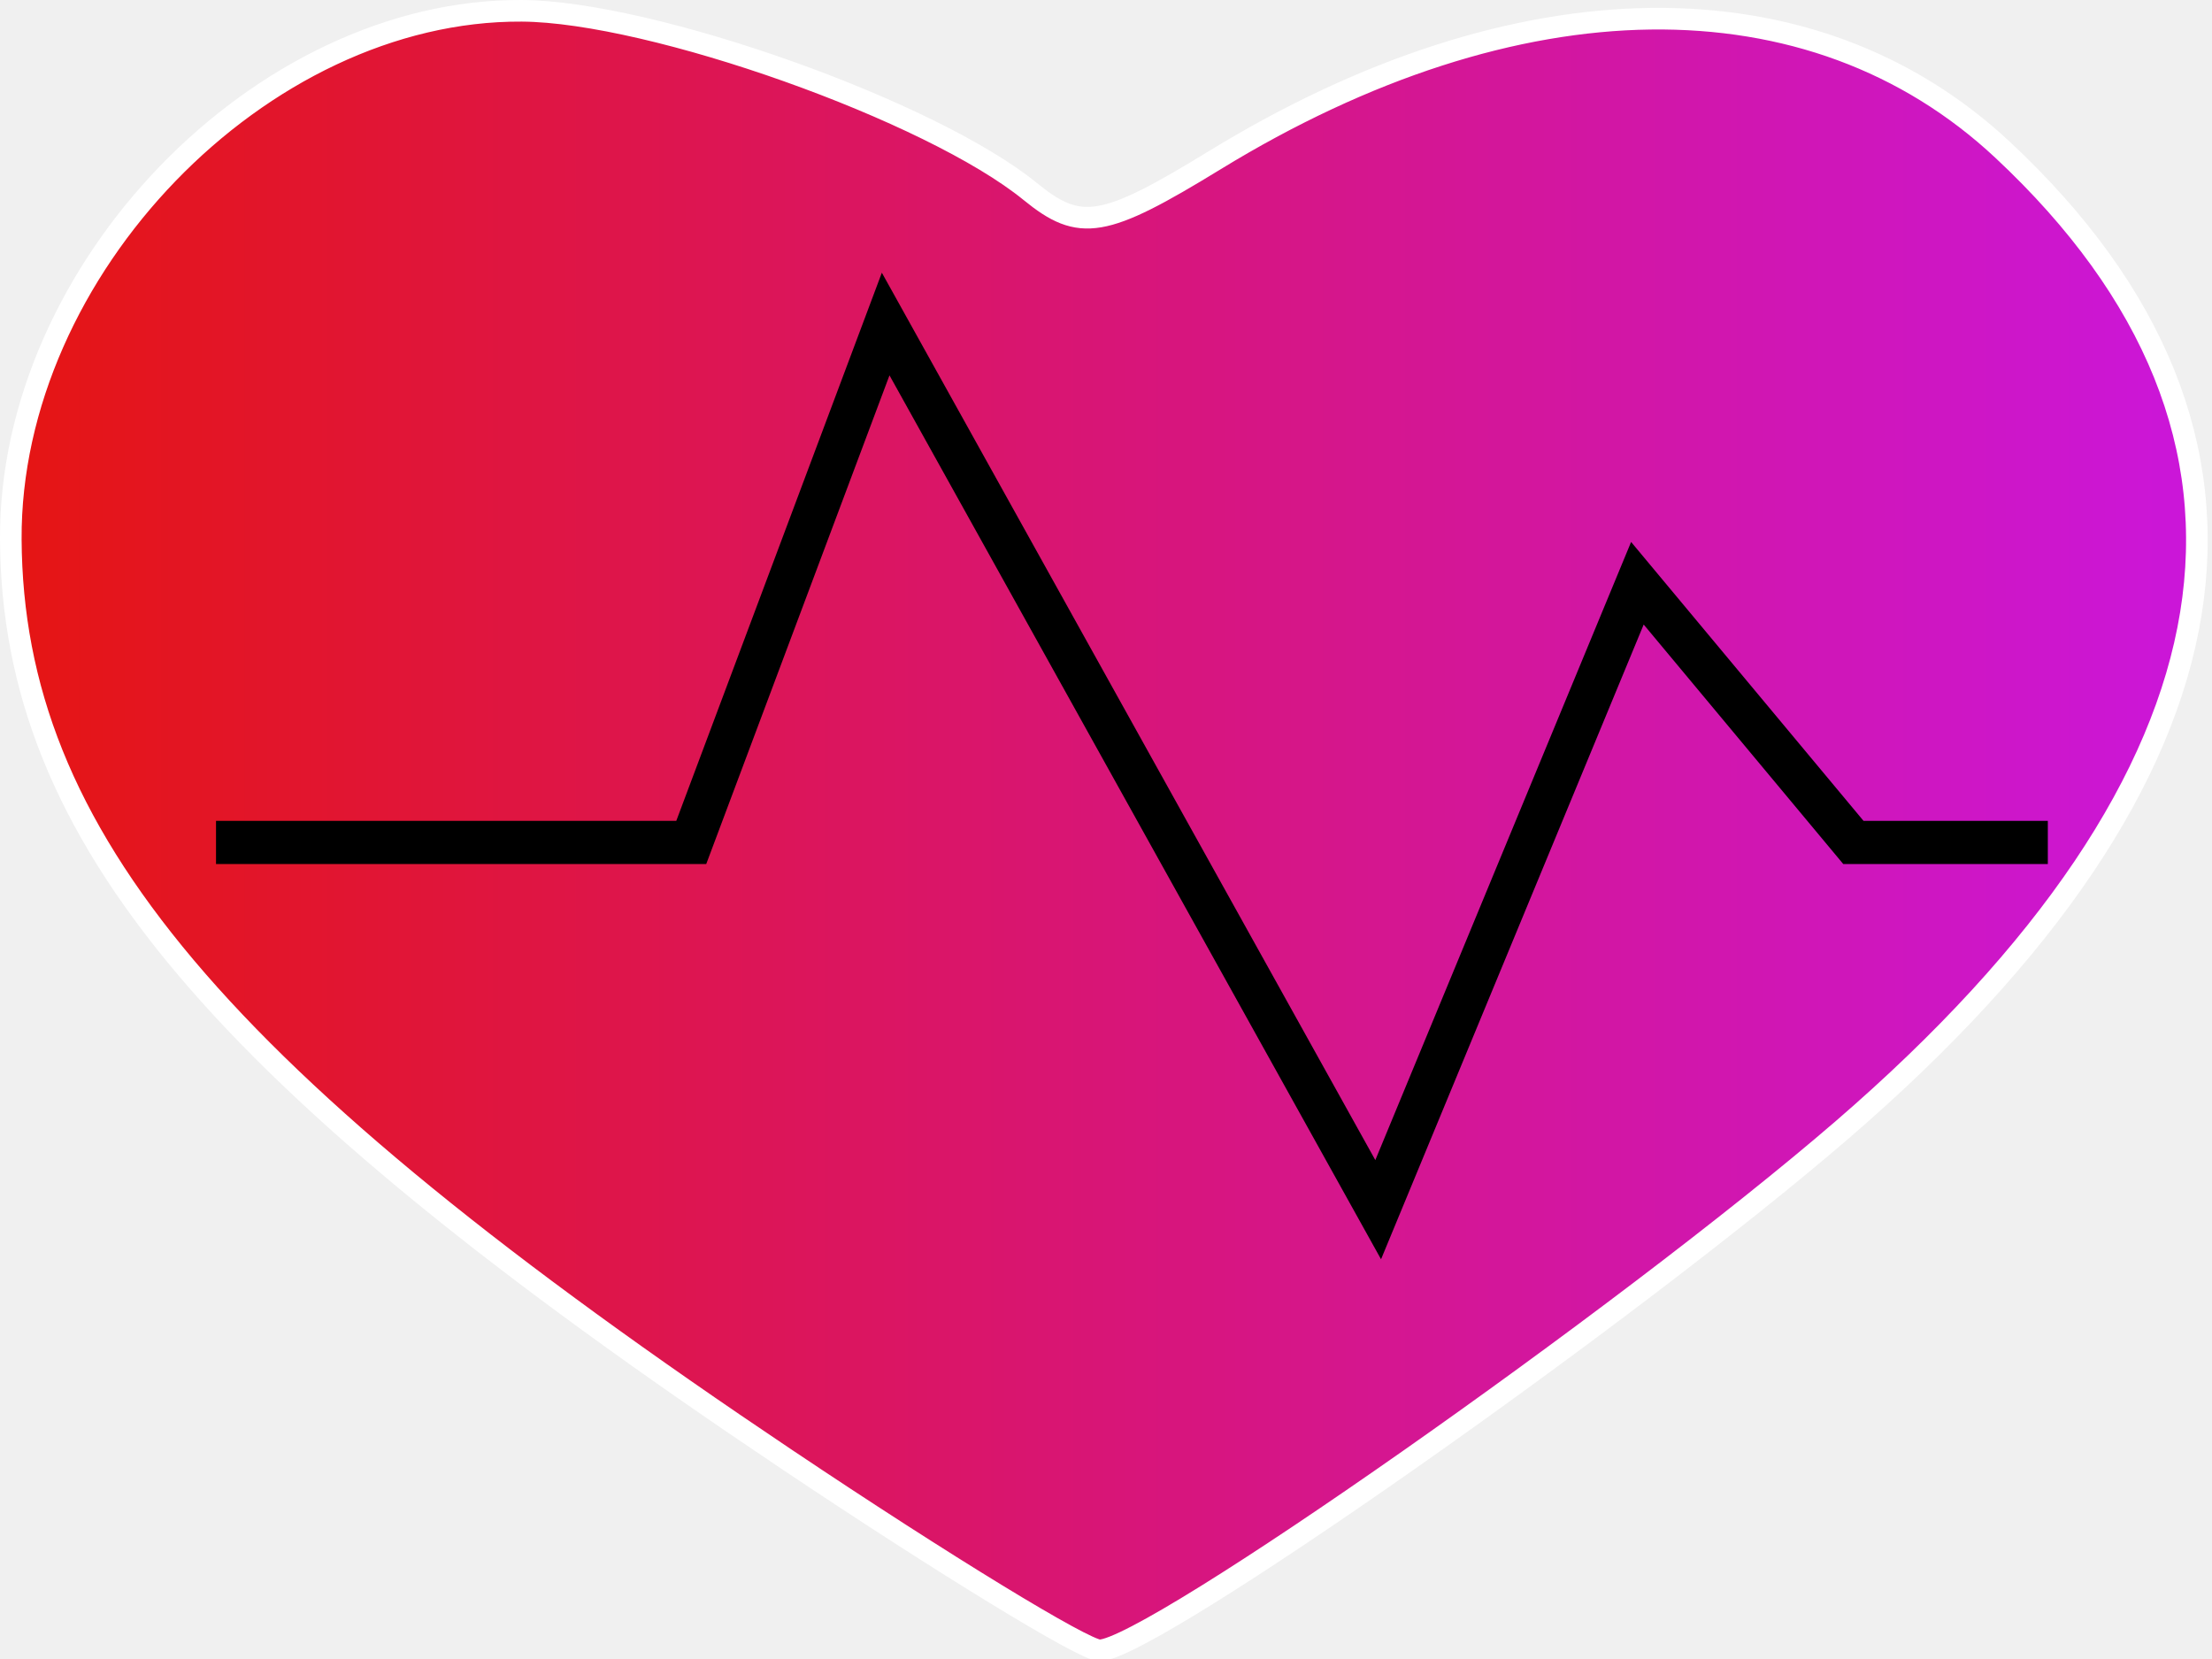
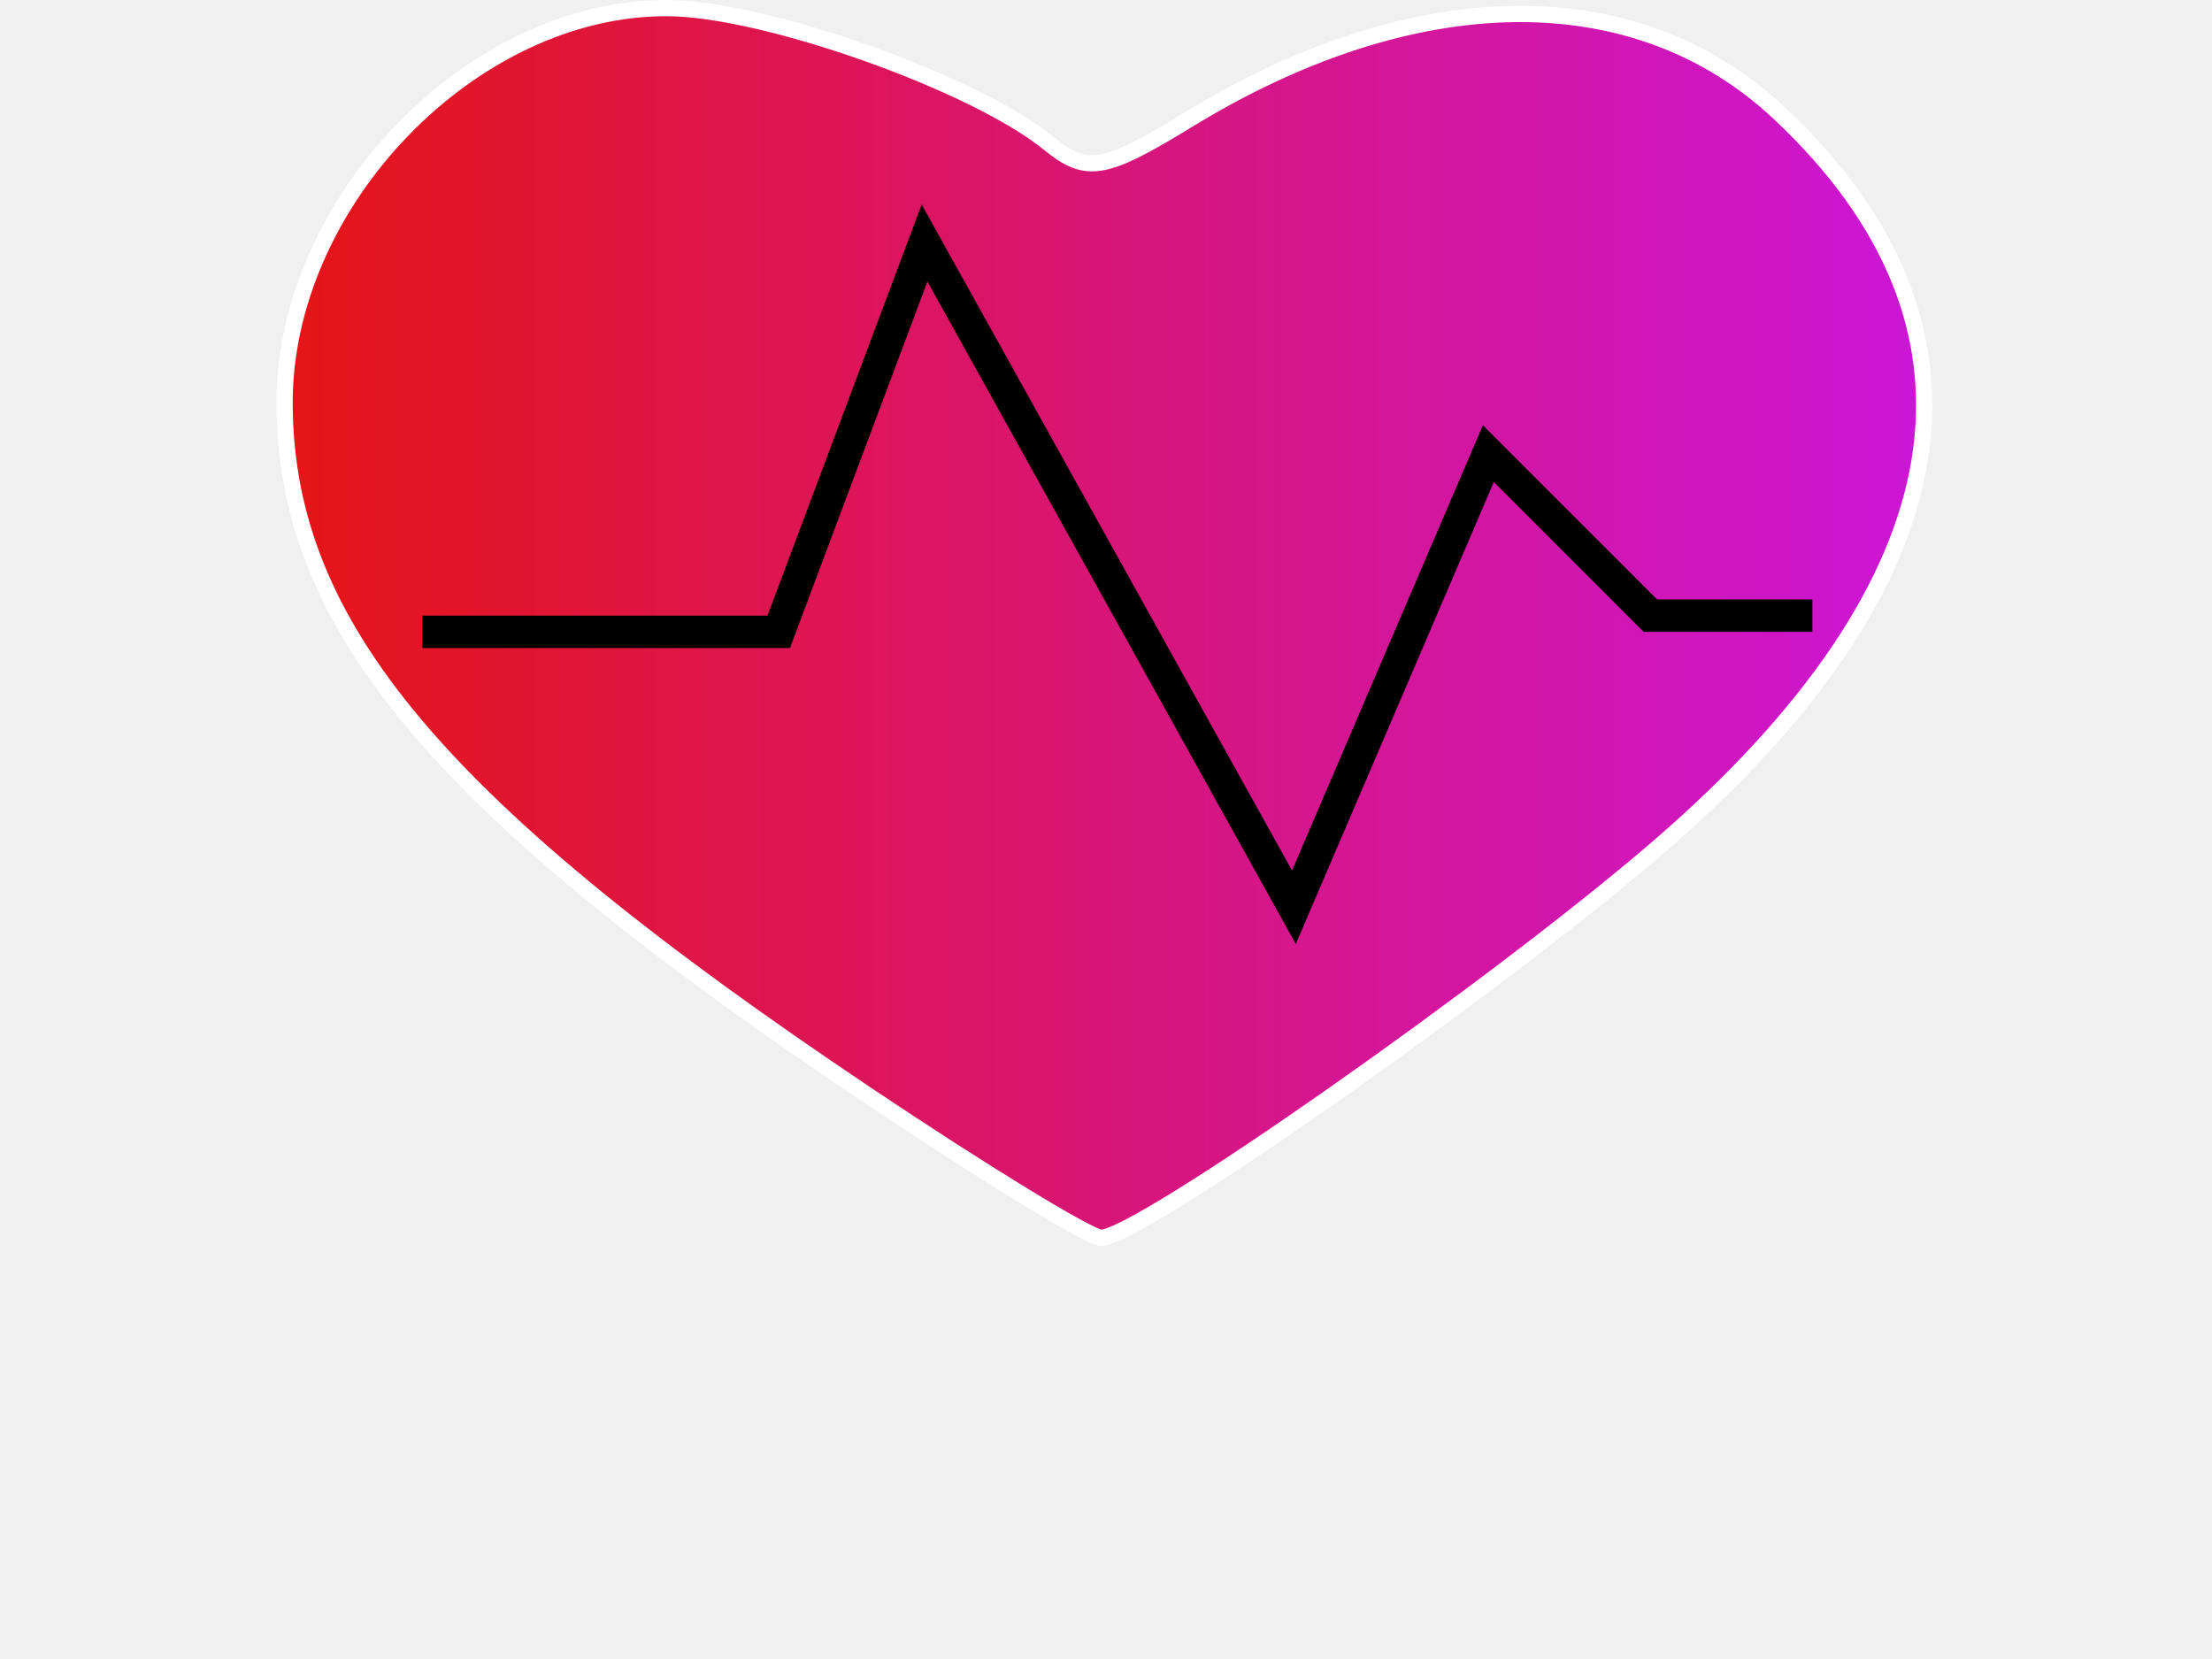
- <svg xmlns="http://www.w3.org/2000/svg" width="1024" height="768">
+ <svg xmlns="http://www.w3.org/2000/svg" width="1024" height="768" viewBox="0 0 1024 1024">
  <defs>
    <linearGradient id="heartcolor" x1="0" y1="0" x2="1" y2="0">
      <stop stop-color="#e51414" stop-opacity="0.996" offset="0" />
      <stop stop-color="#cb15d8" stop-opacity="0.996" offset="1" />
    </linearGradient>
  </defs>
  <g>
    <path id="heart" stroke="#ffffff" fill="url(#heartcolor)" fill-rule="evenodd" stroke-width="10" d="m364.106,675.518c-263.961,-176.9 -358.339,-288.804 -359.103,-425.795c-0.698,-124.883 115.805,-245.415 236.54,-244.72c60.291,0.347 189.615,46.312 235.411,83.669c23.073,18.823 34.003,16.967 85.374,-14.5c139.813,-85.637 276.342,-87.435 364.763,-4.802c141.317,132.065 115.589,289.774 -73.96,453.362c-100.774,86.973 -320.845,241.268 -344.119,241.268c-7.082,0 -72.289,-39.817 -144.905,-88.482l0,0l0,0l0,0z" />
-     <path style="fill:none;stroke:#000000;stroke-width:20;stroke-linecap:butt;stroke-linejoin:miter;stroke-opacity:1" d="m 100,390 c 0,0 10,0 220,-0 l 90,-240 228,410 120,-290 100,120 h 90" id="path431" />
+     <path style="fill:none;stroke:#000000;stroke-width:20;stroke-linecap:butt;stroke-linejoin:miter;stroke-opacity:1" d="m 90,390 c 0,0 10,0 220,-0 l 90,-240 228,410 120,-280 100,100 h 100" id="path431" />
  </g>
</svg>
